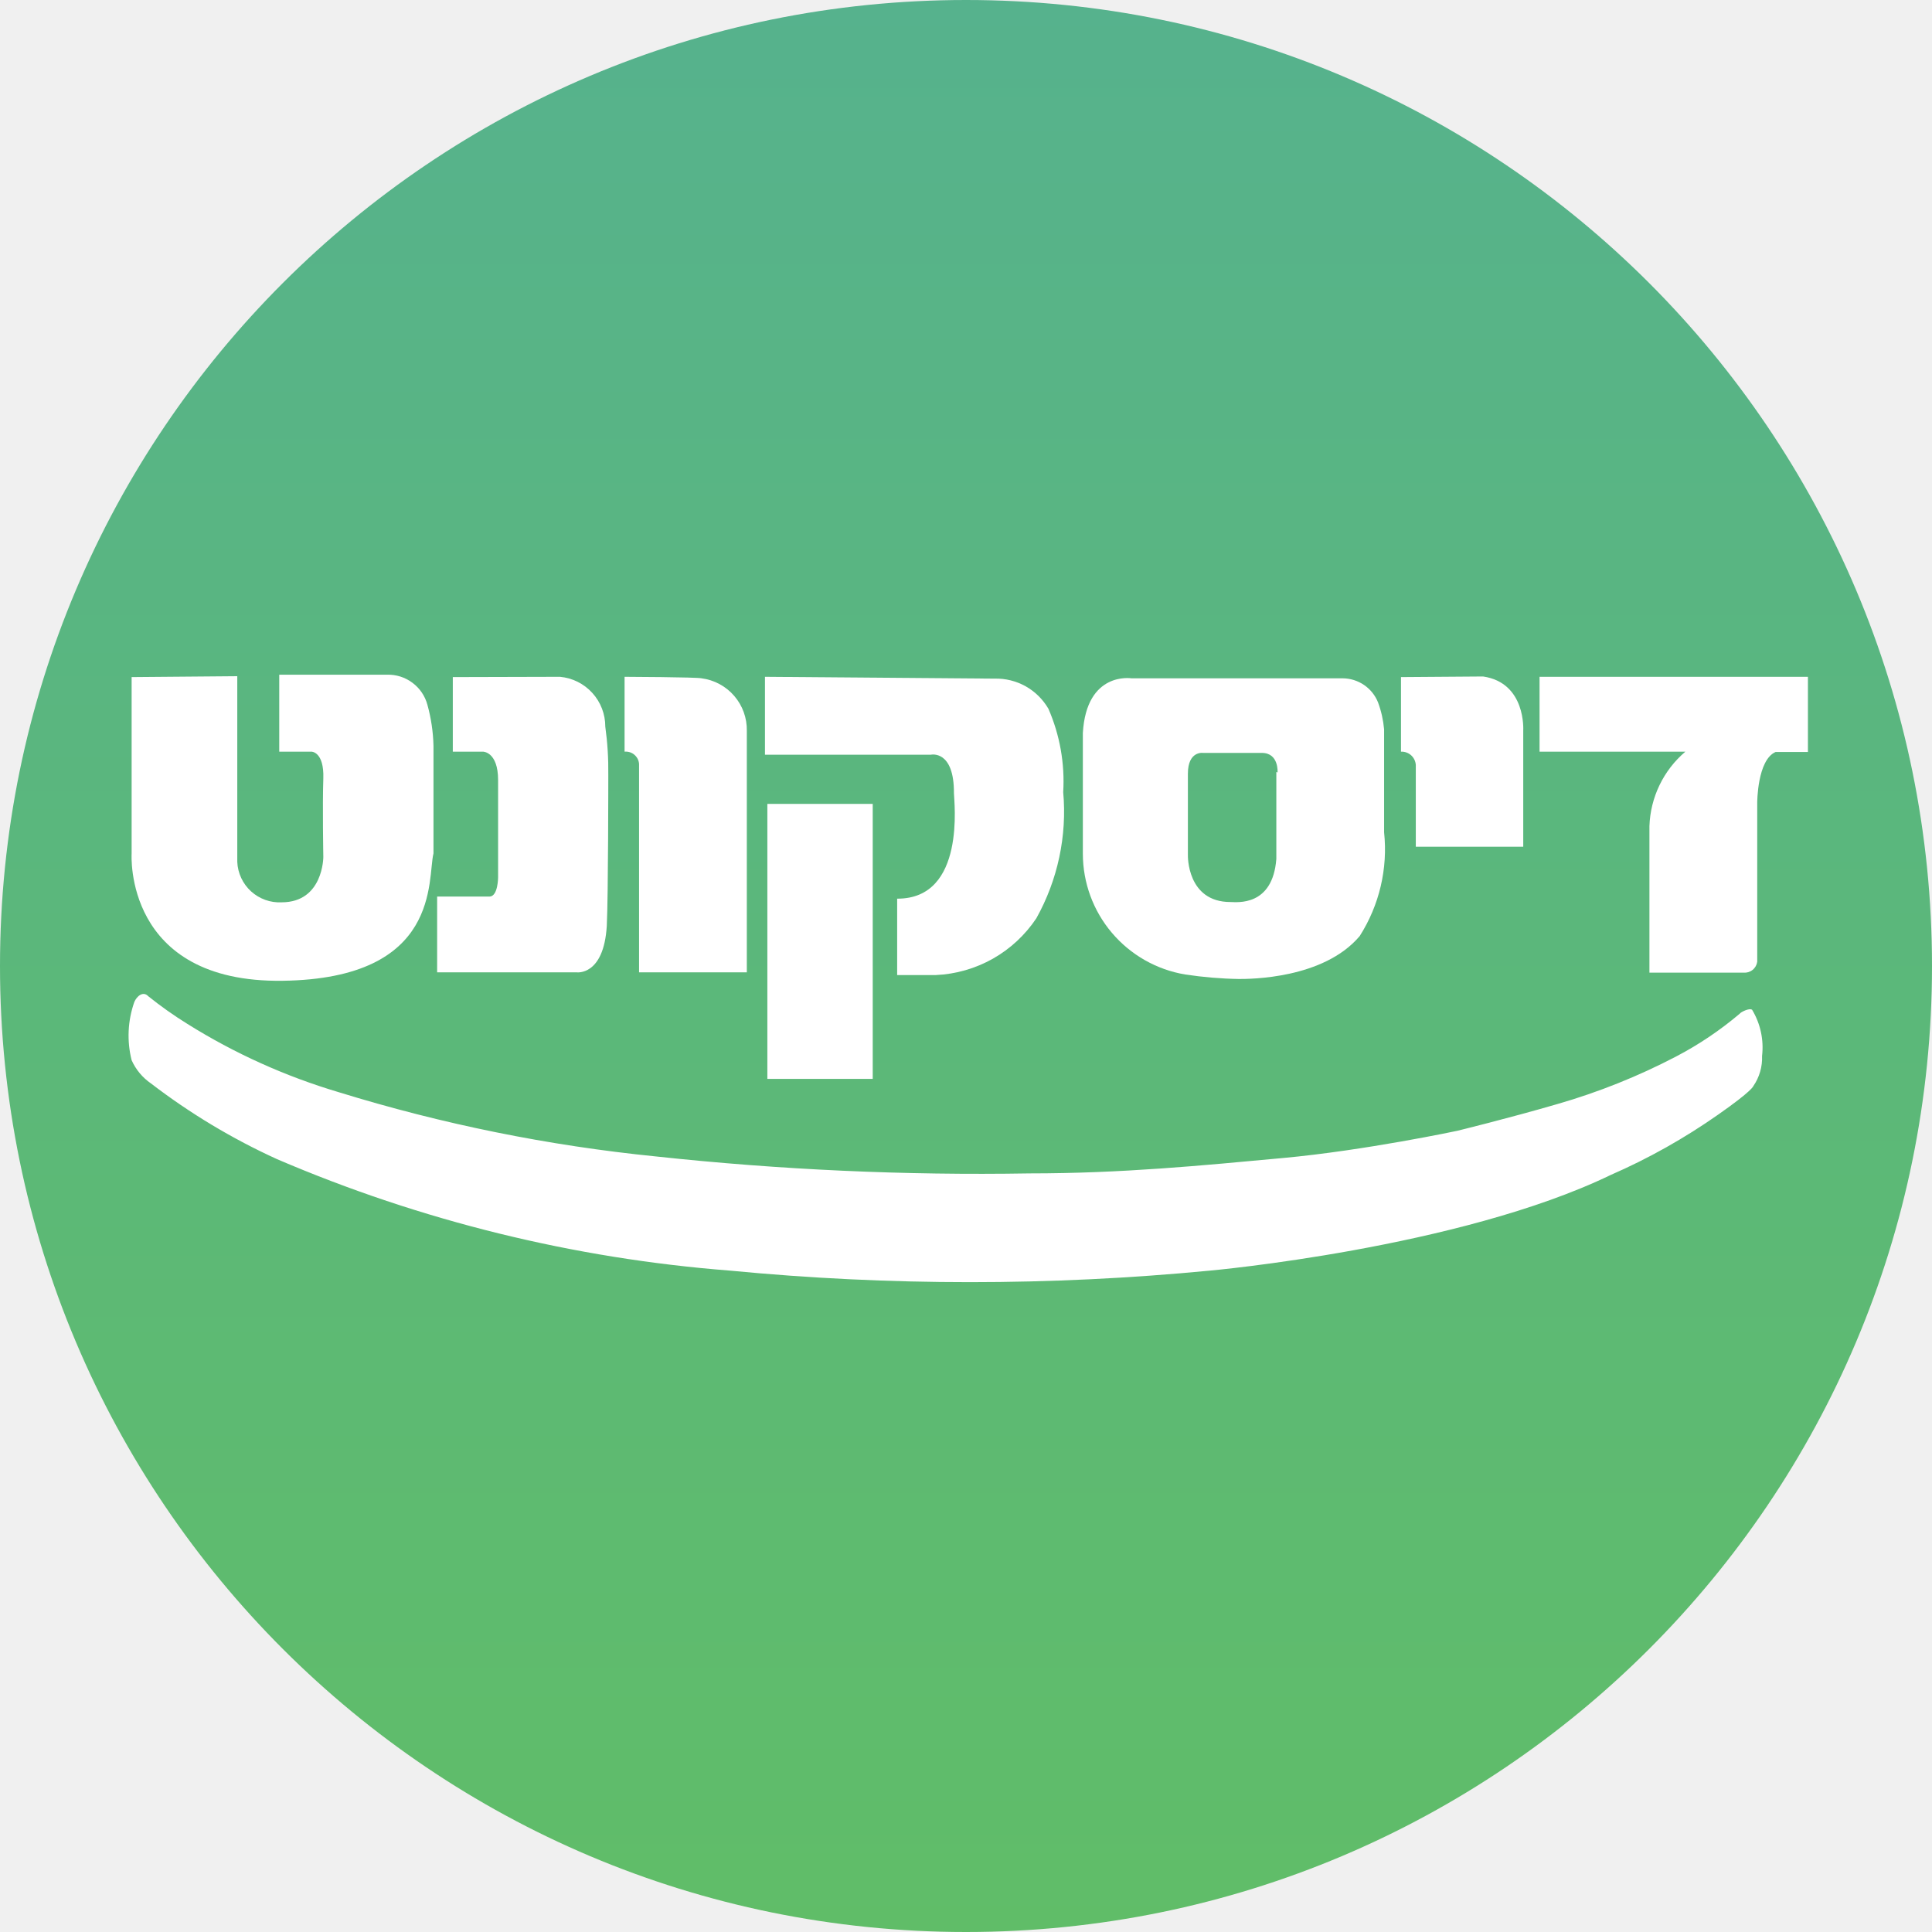
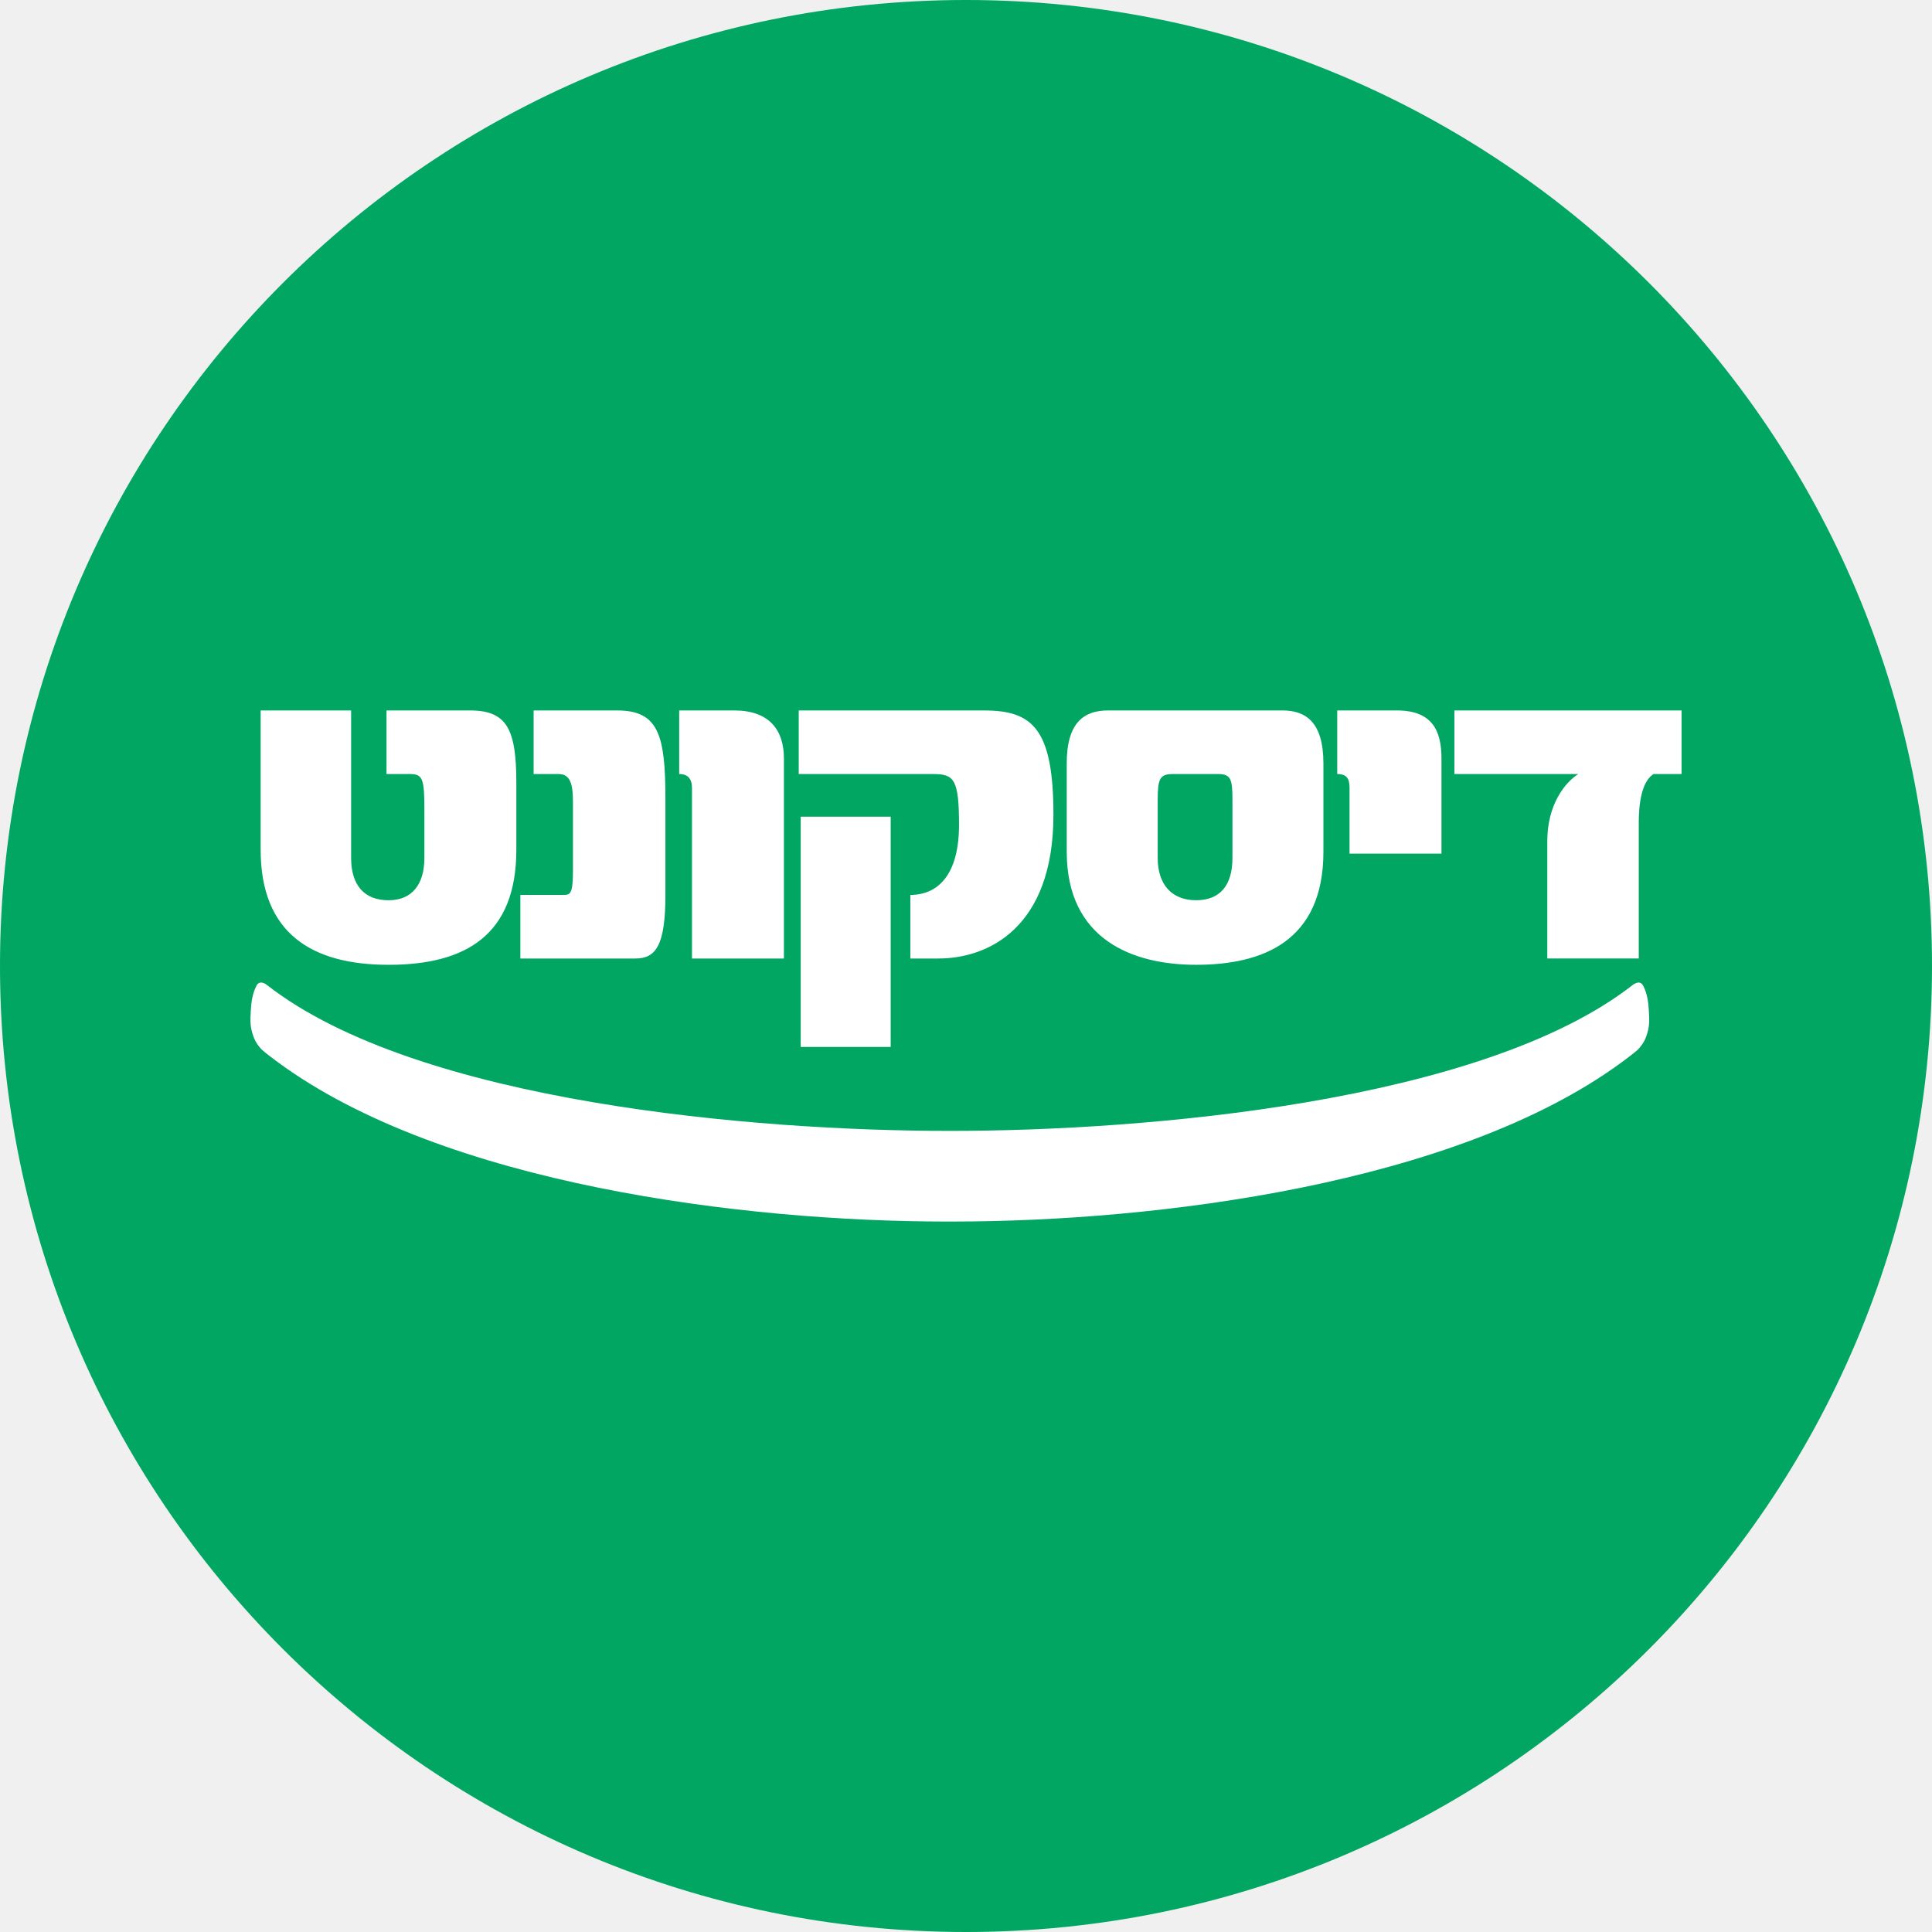
- <svg xmlns="http://www.w3.org/2000/svg" width="54" height="54" viewBox="0 0 54 54" fill="none">
-   <g clip-path="url(#clip0_49_2807)">
-     <path d="M54 27C54 12.088 41.912 0 27 0C12.088 0 0 12.088 0 27C0 41.912 12.088 54 27 54C41.912 54 54 41.912 54 27Z" fill="url(#paint0_linear_49_2807)" />
-     <path fill-rule="evenodd" clip-rule="evenodd" d="M3.679 18.925V23.861C3.679 23.861 3.451 27.473 7.897 27.413C12.344 27.354 11.939 24.562 12.116 23.853V20.841C12.106 20.456 12.05 20.073 11.947 19.702C11.881 19.454 11.734 19.237 11.528 19.084C11.323 18.93 11.073 18.851 10.817 18.858H7.805V21.009H8.707C8.707 21.009 9.062 21.009 9.037 21.76C9.011 22.511 9.037 23.954 9.037 23.954C9.037 23.954 9.037 25.22 7.872 25.22C7.716 25.228 7.56 25.205 7.414 25.152C7.267 25.099 7.132 25.018 7.016 24.913C6.901 24.808 6.808 24.681 6.742 24.54C6.676 24.398 6.638 24.245 6.632 24.089V18.9L3.679 18.925Z" fill="white" />
-     <path fill-rule="evenodd" clip-rule="evenodd" d="M12.656 18.925V21.009H13.5C13.5 21.009 13.922 21.009 13.922 21.803V24.52C13.922 24.52 13.922 25.051 13.686 25.059H12.218V27.177H16.116C16.116 27.177 16.875 27.287 16.96 25.878C17.002 25.034 17.002 21.659 17.002 21.659C17.008 21.208 16.98 20.756 16.918 20.309C16.919 19.961 16.79 19.625 16.555 19.367C16.321 19.109 15.999 18.949 15.652 18.917L12.656 18.925Z" fill="white" />
-     <path fill-rule="evenodd" clip-rule="evenodd" d="M17.457 18.917V21.009C17.506 21.005 17.556 21.01 17.604 21.025C17.651 21.04 17.695 21.064 17.733 21.097C17.77 21.129 17.801 21.169 17.824 21.213C17.846 21.257 17.859 21.306 17.862 21.355V27.177H20.874V20.427C20.881 20.07 20.756 19.722 20.522 19.451C20.289 19.18 19.963 19.005 19.609 18.959C19.474 18.925 17.457 18.917 17.457 18.917Z" fill="white" />
-     <path d="M24.393 22.469H21.448V30.155H24.393V22.469Z" fill="white" />
-     <path fill-rule="evenodd" clip-rule="evenodd" d="M21.381 18.917V21.094H26.021C26.021 21.094 26.671 20.95 26.663 22.174C26.663 22.376 27.009 25.127 25.076 25.118V27.253H26.157C26.716 27.228 27.263 27.071 27.751 26.796C28.239 26.52 28.655 26.133 28.966 25.667C29.565 24.593 29.827 23.364 29.717 22.14C29.765 21.342 29.623 20.544 29.304 19.811C29.152 19.549 28.933 19.332 28.669 19.183C28.404 19.035 28.105 18.96 27.802 18.968L21.381 18.917Z" fill="white" />
-     <path fill-rule="evenodd" clip-rule="evenodd" d="M38.686 23.263V20.385C38.663 20.129 38.607 19.876 38.517 19.634C38.439 19.436 38.303 19.267 38.127 19.146C37.951 19.026 37.743 18.961 37.53 18.959H31.624C31.624 18.959 30.367 18.757 30.266 20.487V23.862C30.267 24.672 30.554 25.455 31.078 26.073C31.602 26.691 32.327 27.103 33.126 27.237C33.623 27.312 34.125 27.355 34.628 27.363C34.932 27.363 36.99 27.363 38.003 26.165C38.553 25.303 38.794 24.279 38.686 23.263ZM35.674 21.575V24.005C35.573 25.347 34.569 25.212 34.392 25.212C33.168 25.212 33.202 23.904 33.202 23.904V21.626C33.202 20.976 33.632 21.044 33.632 21.044H35.269C35.75 21.044 35.708 21.592 35.708 21.592L35.674 21.575Z" fill="white" />
-     <path fill-rule="evenodd" clip-rule="evenodd" d="M39.158 18.925V21.009C39.262 21.005 39.364 21.041 39.441 21.11C39.518 21.18 39.565 21.277 39.572 21.38V23.667H42.575V20.419C42.575 20.419 42.66 19.085 41.453 18.908L39.158 18.925Z" fill="white" />
-     <path fill-rule="evenodd" clip-rule="evenodd" d="M43.031 18.917V21.009H47.107C46.803 21.267 46.557 21.586 46.384 21.945C46.211 22.304 46.115 22.695 46.102 23.093V27.186H48.735C48.825 27.193 48.915 27.166 48.985 27.109C49.056 27.053 49.102 26.971 49.115 26.882V22.435C49.115 22.435 49.115 21.237 49.629 21.018H50.532V18.917H43.031Z" fill="white" />
-     <path fill-rule="evenodd" clip-rule="evenodd" d="M5.24 28.62C4.859 28.384 4.493 28.125 4.143 27.844C4 27.692 3.823 27.844 3.755 28.004C3.57 28.528 3.543 29.094 3.679 29.633C3.796 29.895 3.983 30.12 4.219 30.282C5.311 31.12 6.494 31.83 7.746 32.4C11.766 34.123 16.042 35.175 20.402 35.514C24.864 35.944 29.356 35.944 33.818 35.514C33.818 35.514 40.779 34.889 45.023 32.839C46.078 32.379 47.084 31.813 48.027 31.151C48.98 30.485 49.005 30.358 49.005 30.358C49.176 30.111 49.262 29.815 49.25 29.515C49.303 29.065 49.205 28.611 48.972 28.224C48.896 28.165 48.651 28.291 48.626 28.333C48.078 28.797 47.481 29.199 46.845 29.531C45.79 30.082 44.682 30.526 43.538 30.856C42.146 31.261 40.728 31.607 40.728 31.607C40.728 31.607 38.146 32.156 35.868 32.366C33.59 32.577 31.354 32.797 28.772 32.797C25.29 32.855 21.807 32.697 18.343 32.324C15.332 32.022 12.359 31.42 9.467 30.527C7.979 30.085 6.557 29.444 5.24 28.62Z" fill="white" />
+ <svg xmlns="http://www.w3.org/2000/svg" width="54" height="54" viewBox="0 0 54 54">
+   <circle cx="27" cy="27" r="27" fill="#00A661" />
+   <g transform="translate(7 19.857) scale(0.357142)">
+     <g id="Concept" stroke="none" stroke-width="1" fill="none" fill-rule="evenodd">
+       <g id="Desktop-1920_DISCOUNT_branches-search-pages" transform="translate(-237, -1690)" fill="#FFFFFF">
+         <g id="footer-desktop-1920" transform="translate(3, 1600)">
+           <g id="Group-5" transform="translate(180, 90)">
+             <g id="logo-landing-1" transform="translate(54, 0)">
+               <path d="M10.805,19.908 C16.884,19.908 20.809,17.552 20.809,10.903 L20.809,5.66 C20.809,1.482 20.078,0.001 17.193,0.001 L10.649,0.001 L10.649,4.977 L12.497,4.977 C13.497,4.977 13.612,5.395 13.612,7.751 L13.612,11.549 C13.612,13.563 12.689,14.855 10.804,14.855 C8.879,14.855 7.879,13.639 7.879,11.549 L7.879,0.001 L0.799,0.001 L0.799,10.902 C0.799,17.475 4.839,19.907 10.805,19.907 L10.805,19.908 Z M30.128,19.414 C31.706,19.414 32.476,18.427 32.476,14.437 L32.476,6.915 C32.476,1.938 31.937,0.001 28.704,0.001 L22.162,0.001 L22.162,4.978 L24.125,4.978 C25.118,4.978 25.232,5.95 25.24,7.166 L25.24,12.537 C25.24,14.285 25.049,14.437 24.548,14.437 L21.124,14.437 L21.124,19.414 L30.129,19.414 L30.128,19.414 Z M41.751,19.414 L41.751,3.761 C41.751,1.52 40.597,0.001 37.865,0.001 L33.554,0.001 L33.554,4.977 C34.247,4.977 34.555,5.357 34.555,6.079 L34.555,19.414 L41.752,19.414 L41.751,19.414 Z M53.839,19.414 C57.686,19.414 62.843,17.058 62.843,8.167 C62.843,1.408 61.189,0.002 57.418,0.002 L42.91,0.002 L42.91,4.979 L53.453,4.979 C55.069,4.979 55.454,5.397 55.454,8.967 C55.454,12.765 53.876,14.438 51.645,14.438 L51.645,19.415 L53.838,19.415 L53.839,19.414 Z M74.005,19.907 C79.199,19.907 83.972,18.084 83.972,11.056 L83.972,4.141 C83.972,0.874 82.548,0.001 80.778,0.001 L67.116,0.001 C65.231,0.001 63.884,0.95 63.884,4.141 L63.884,11.056 C63.884,17.931 69.04,19.907 74.005,19.907 L74.005,19.907 Z M93.211,11.208 L93.211,3.761 C93.211,1.52 92.442,0 89.709,0 L85.053,0 L85.053,4.977 C85.823,4.977 86.016,5.357 86.016,6.079 L86.016,11.208 L93.212,11.208 L93.211,11.208 Z M108.652,19.414 L108.652,8.776 C108.652,6.801 109.037,5.471 109.807,4.977 L112,4.977 L112,0.001 L94.222,0.001 L94.222,4.977 L103.919,4.977 C102.841,5.661 101.494,7.408 101.494,10.22 L101.494,19.413 L108.652,19.413 L108.652,19.414 Z M74.005,14.854 C72.119,14.854 71.003,13.639 71.003,11.549 L71.003,6.991 C71.003,5.396 71.156,4.978 72.158,4.978 L75.736,4.978 C76.737,4.978 76.852,5.396 76.852,6.991 L76.852,11.549 C76.852,13.677 75.891,14.854 74.005,14.854 L74.005,14.854 Z M50.106,26.334 L50.106,8.316 L43.064,8.316 L43.064,26.334 L50.106,26.334 Z M54.95,39.999 C70.862,39.999 94.293,37.099 107.314,27.536 C107.391,27.479 108.255,26.842 108.564,26.562 C108.65,26.483 108.803,26.304 108.927,26.119 C109.083,25.884 109.155,25.741 109.249,25.474 C109.5,24.757 109.486,24.296 109.444,23.538 C109.402,22.77 109.303,22.169 109.029,21.609 C108.967,21.484 108.924,21.398 108.798,21.332 C108.773,21.318 108.745,21.308 108.716,21.301 L108.63,21.294 C108.457,21.298 108.277,21.409 108.198,21.471 C96.355,30.726 69.777,32.903 54.935,32.903 L54.534,32.903 C39.689,32.903 13.113,30.726 1.27,21.471 C1.168,21.391 1.05,21.334 0.924,21.304 L0.838,21.294 C0.779,21.292 0.721,21.305 0.669,21.332 C0.544,21.397 0.501,21.484 0.439,21.609 C0.166,22.168 0.066,22.77 0.024,23.538 C-0.018,24.296 -0.032,24.757 0.219,25.474 C0.312,25.741 0.385,25.884 0.541,26.118 C0.665,26.304 0.818,26.483 0.904,26.561 C1.213,26.843 2.077,27.479 2.154,27.536 C15.175,37.099 38.606,40 54.518,40 L54.95,39.999 Z" id="Shape" />
+             </g>
+           </g>
+         </g>
+       </g>
+     </g>
  </g>
-   <defs>
-     <linearGradient id="paint0_linear_49_2807" x1="27" y1="0" x2="27" y2="54" gradientUnits="userSpaceOnUse">
-       <stop stop-color="#56B28D" />
-       <stop offset="1" stop-color="#60BD68" />
-     </linearGradient>
-     <clipPath id="clip0_49_2807">
-       <rect width="54" height="54" fill="white" />
-     </clipPath>
-   </defs>
</svg>
